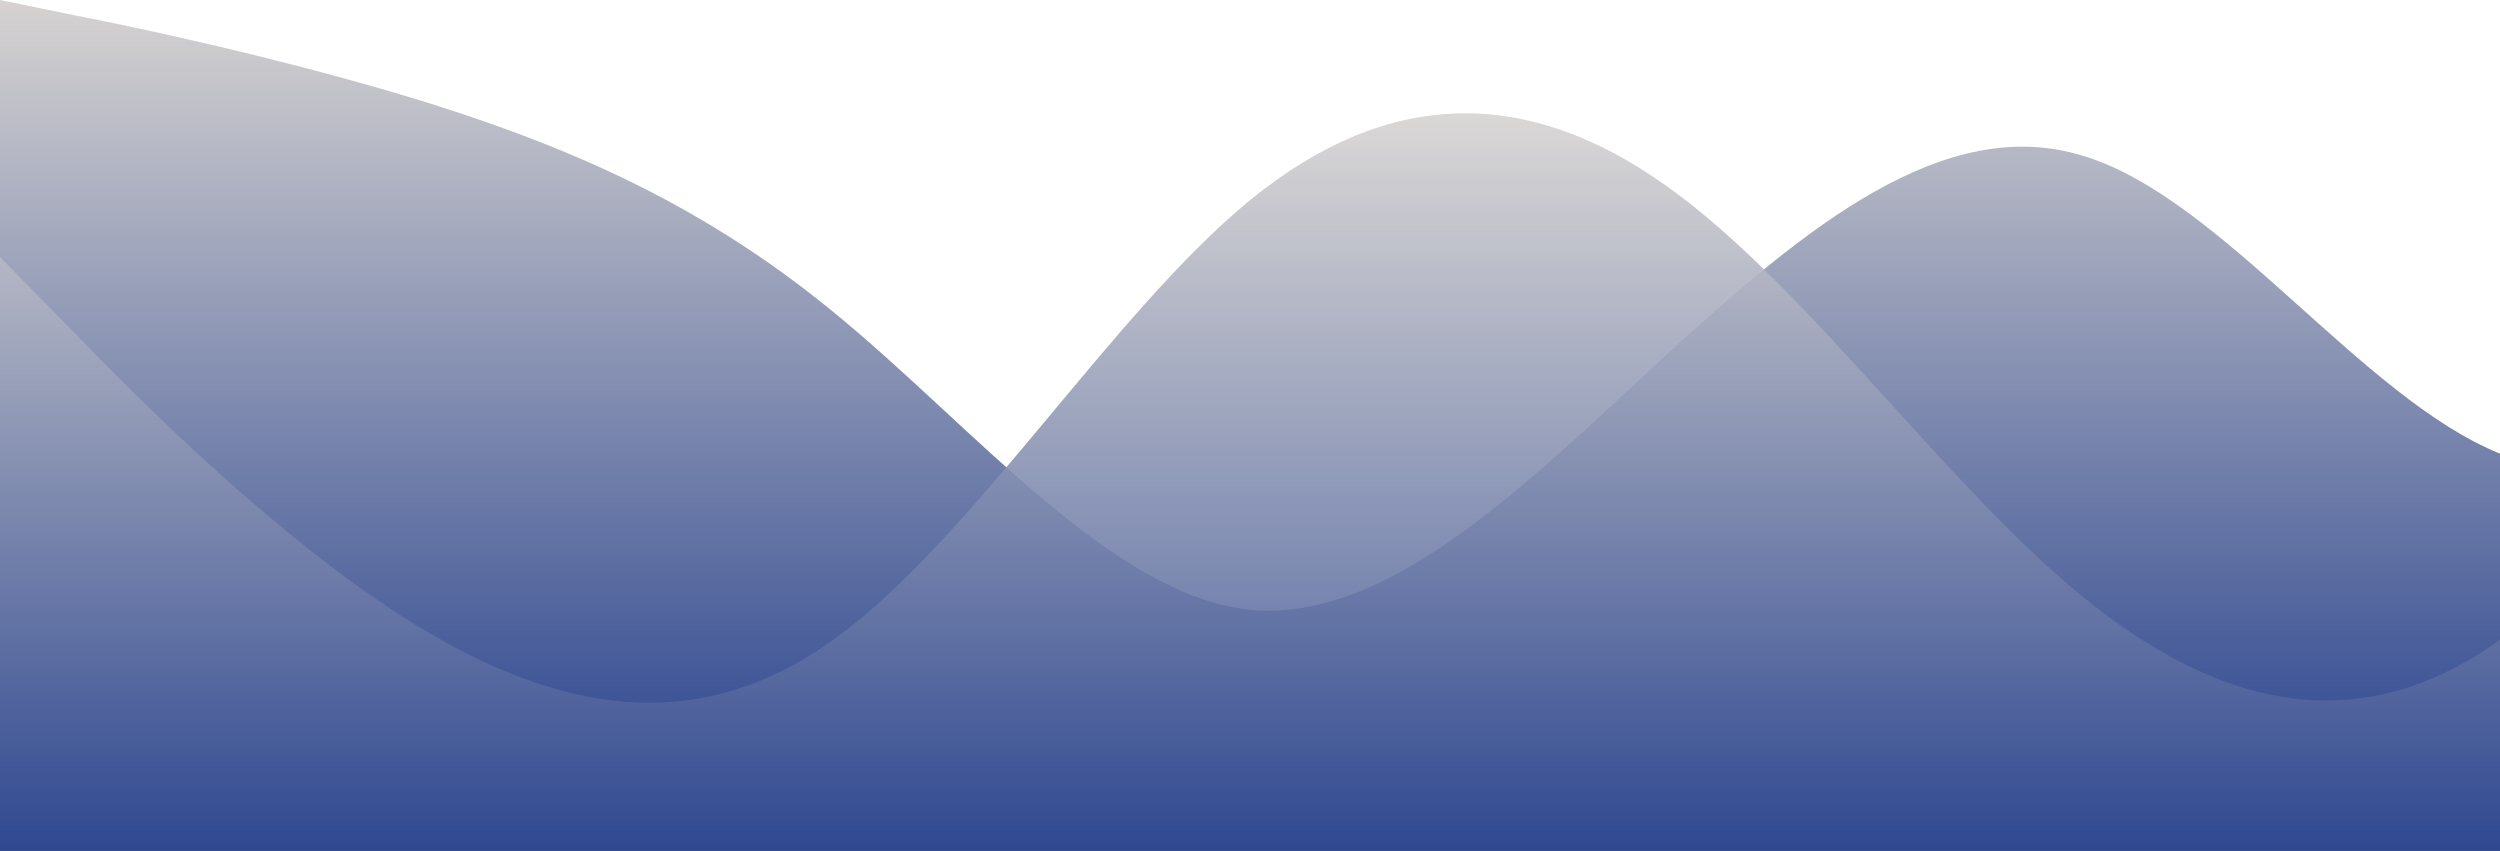
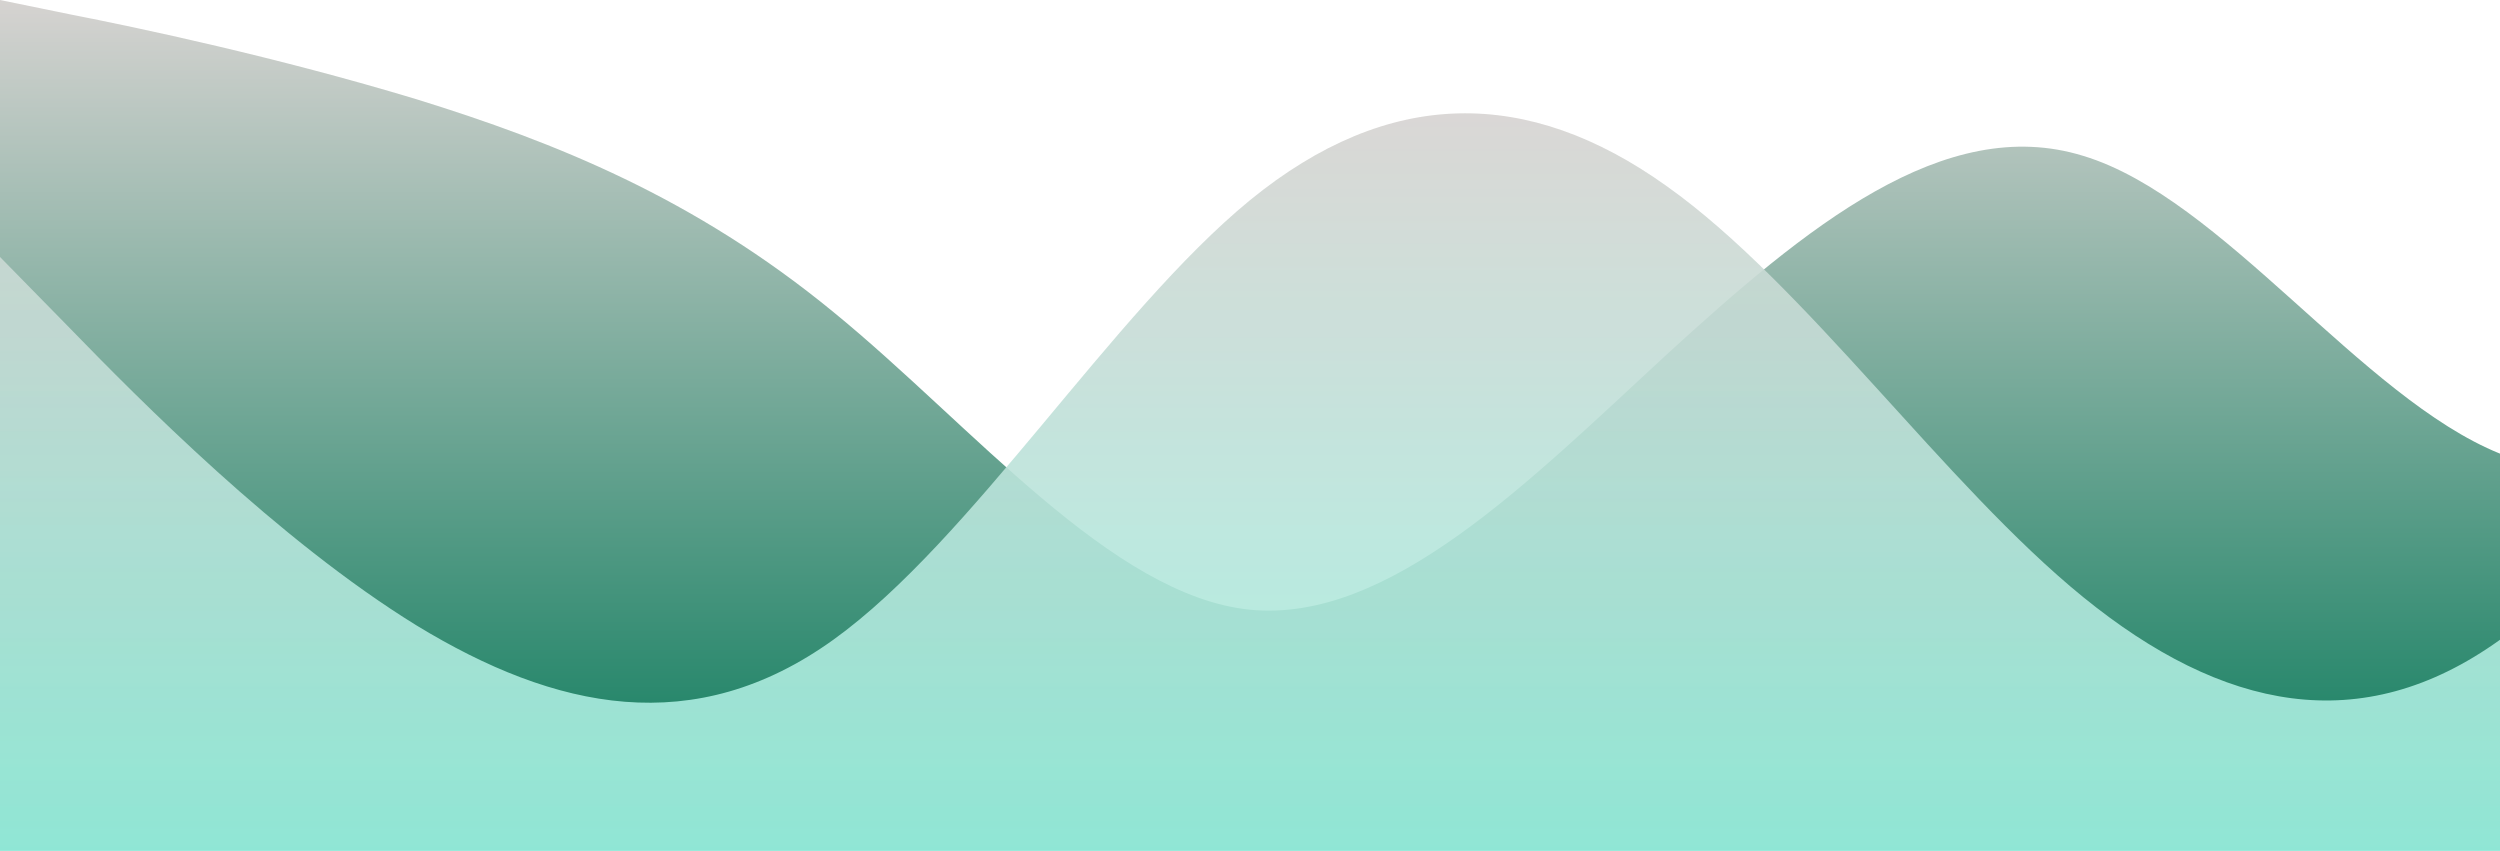
<svg xmlns="http://www.w3.org/2000/svg" id="wave" style="transform:rotate(0deg); transition: 0.3s" viewBox="0 0 1440 490" version="1.1">
  <defs>
    <linearGradient id="sw-gradient-0" x1="0" x2="0" y1="1" y2="0">
-       <stop stop-color="rgba(30, 58, 138, 1)" offset="0%" />
+       <stop stop-color="rgba(4, 120, 87, 1)" offset="0%" />
      <stop stop-color="rgba(214, 211, 209, 1)" offset="100%" />
    </linearGradient>
  </defs>
  <path style="transform:translate(0, 0px); opacity:1" fill="url(#sw-gradient-0)" d="M0,0L40,8.2C80,16,160,33,240,57.2C320,82,400,114,480,179.7C560,245,640,343,720,351.2C800,359,880,278,960,204.2C1040,131,1120,65,1200,89.8C1280,114,1360,229,1440,261.3C1520,294,1600,245,1680,245C1760,245,1840,294,1920,269.5C2000,245,2080,147,2160,138.8C2240,131,2320,212,2400,212.3C2480,212,2560,131,2640,106.2C2720,82,2800,114,2880,114.3C2960,114,3040,82,3120,57.2C3200,33,3280,16,3360,8.2C3440,0,3520,0,3600,16.3C3680,33,3760,65,3840,122.5C3920,180,4000,261,4080,318.5C4160,376,4240,408,4320,359.3C4400,310,4480,180,4560,179.7C4640,180,4720,310,4800,318.5C4880,327,4960,212,5040,187.8C5120,163,5200,229,5280,261.3C5360,294,5440,294,5520,318.5C5600,343,5680,392,5720,416.5L5760,441L5760,490L5720,490C5680,490,5600,490,5520,490C5440,490,5360,490,5280,490C5200,490,5120,490,5040,490C4960,490,4880,490,4800,490C4720,490,4640,490,4560,490C4480,490,4400,490,4320,490C4240,490,4160,490,4080,490C4000,490,3920,490,3840,490C3760,490,3680,490,3600,490C3520,490,3440,490,3360,490C3280,490,3200,490,3120,490C3040,490,2960,490,2880,490C2800,490,2720,490,2640,490C2560,490,2480,490,2400,490C2320,490,2240,490,2160,490C2080,490,2000,490,1920,490C1840,490,1760,490,1680,490C1600,490,1520,490,1440,490C1360,490,1280,490,1200,490C1120,490,1040,490,960,490C880,490,800,490,720,490C640,490,560,490,480,490C400,490,320,490,240,490C160,490,80,490,40,490L0,490Z" />
  <defs>
    <linearGradient id="sw-gradient-1" x1="0" x2="0" y1="1" y2="0">
-       <stop stop-color="rgba(30, 58, 138, 1)" offset="0%" />
+       <stop stop-color="rgba(153, 246, 228, 1)" offset="0%" />
      <stop stop-color="rgba(214, 211, 209, 1)" offset="100%" />
    </linearGradient>
  </defs>
  <path style="transform:translate(0, 50px); opacity:0.9" fill="url(#sw-gradient-1)" d="M0,98L40,138.8C80,180,160,261,240,310.3C320,359,400,376,480,318.5C560,261,640,131,720,65.3C800,0,880,0,960,57.2C1040,114,1120,229,1200,294C1280,359,1360,376,1440,318.5C1520,261,1600,131,1680,81.7C1760,33,1840,65,1920,89.8C2000,114,2080,131,2160,171.5C2240,212,2320,278,2400,285.8C2480,294,2560,245,2640,261.3C2720,278,2800,359,2880,383.8C2960,408,3040,376,3120,334.8C3200,294,3280,245,3360,187.8C3440,131,3520,65,3600,65.3C3680,65,3760,131,3840,138.8C3920,147,4000,98,4080,98C4160,98,4240,147,4320,179.7C4400,212,4480,229,4560,253.2C4640,278,4720,310,4800,318.5C4880,327,4960,310,5040,253.2C5120,196,5200,98,5280,65.3C5360,33,5440,65,5520,89.8C5600,114,5680,131,5720,138.8L5760,147L5760,490L5720,490C5680,490,5600,490,5520,490C5440,490,5360,490,5280,490C5200,490,5120,490,5040,490C4960,490,4880,490,4800,490C4720,490,4640,490,4560,490C4480,490,4400,490,4320,490C4240,490,4160,490,4080,490C4000,490,3920,490,3840,490C3760,490,3680,490,3600,490C3520,490,3440,490,3360,490C3280,490,3200,490,3120,490C3040,490,2960,490,2880,490C2800,490,2720,490,2640,490C2560,490,2480,490,2400,490C2320,490,2240,490,2160,490C2080,490,2000,490,1920,490C1840,490,1760,490,1680,490C1600,490,1520,490,1440,490C1360,490,1280,490,1200,490C1120,490,1040,490,960,490C880,490,800,490,720,490C640,490,560,490,480,490C400,490,320,490,240,490C160,490,80,490,40,490L0,490Z" />
</svg>
